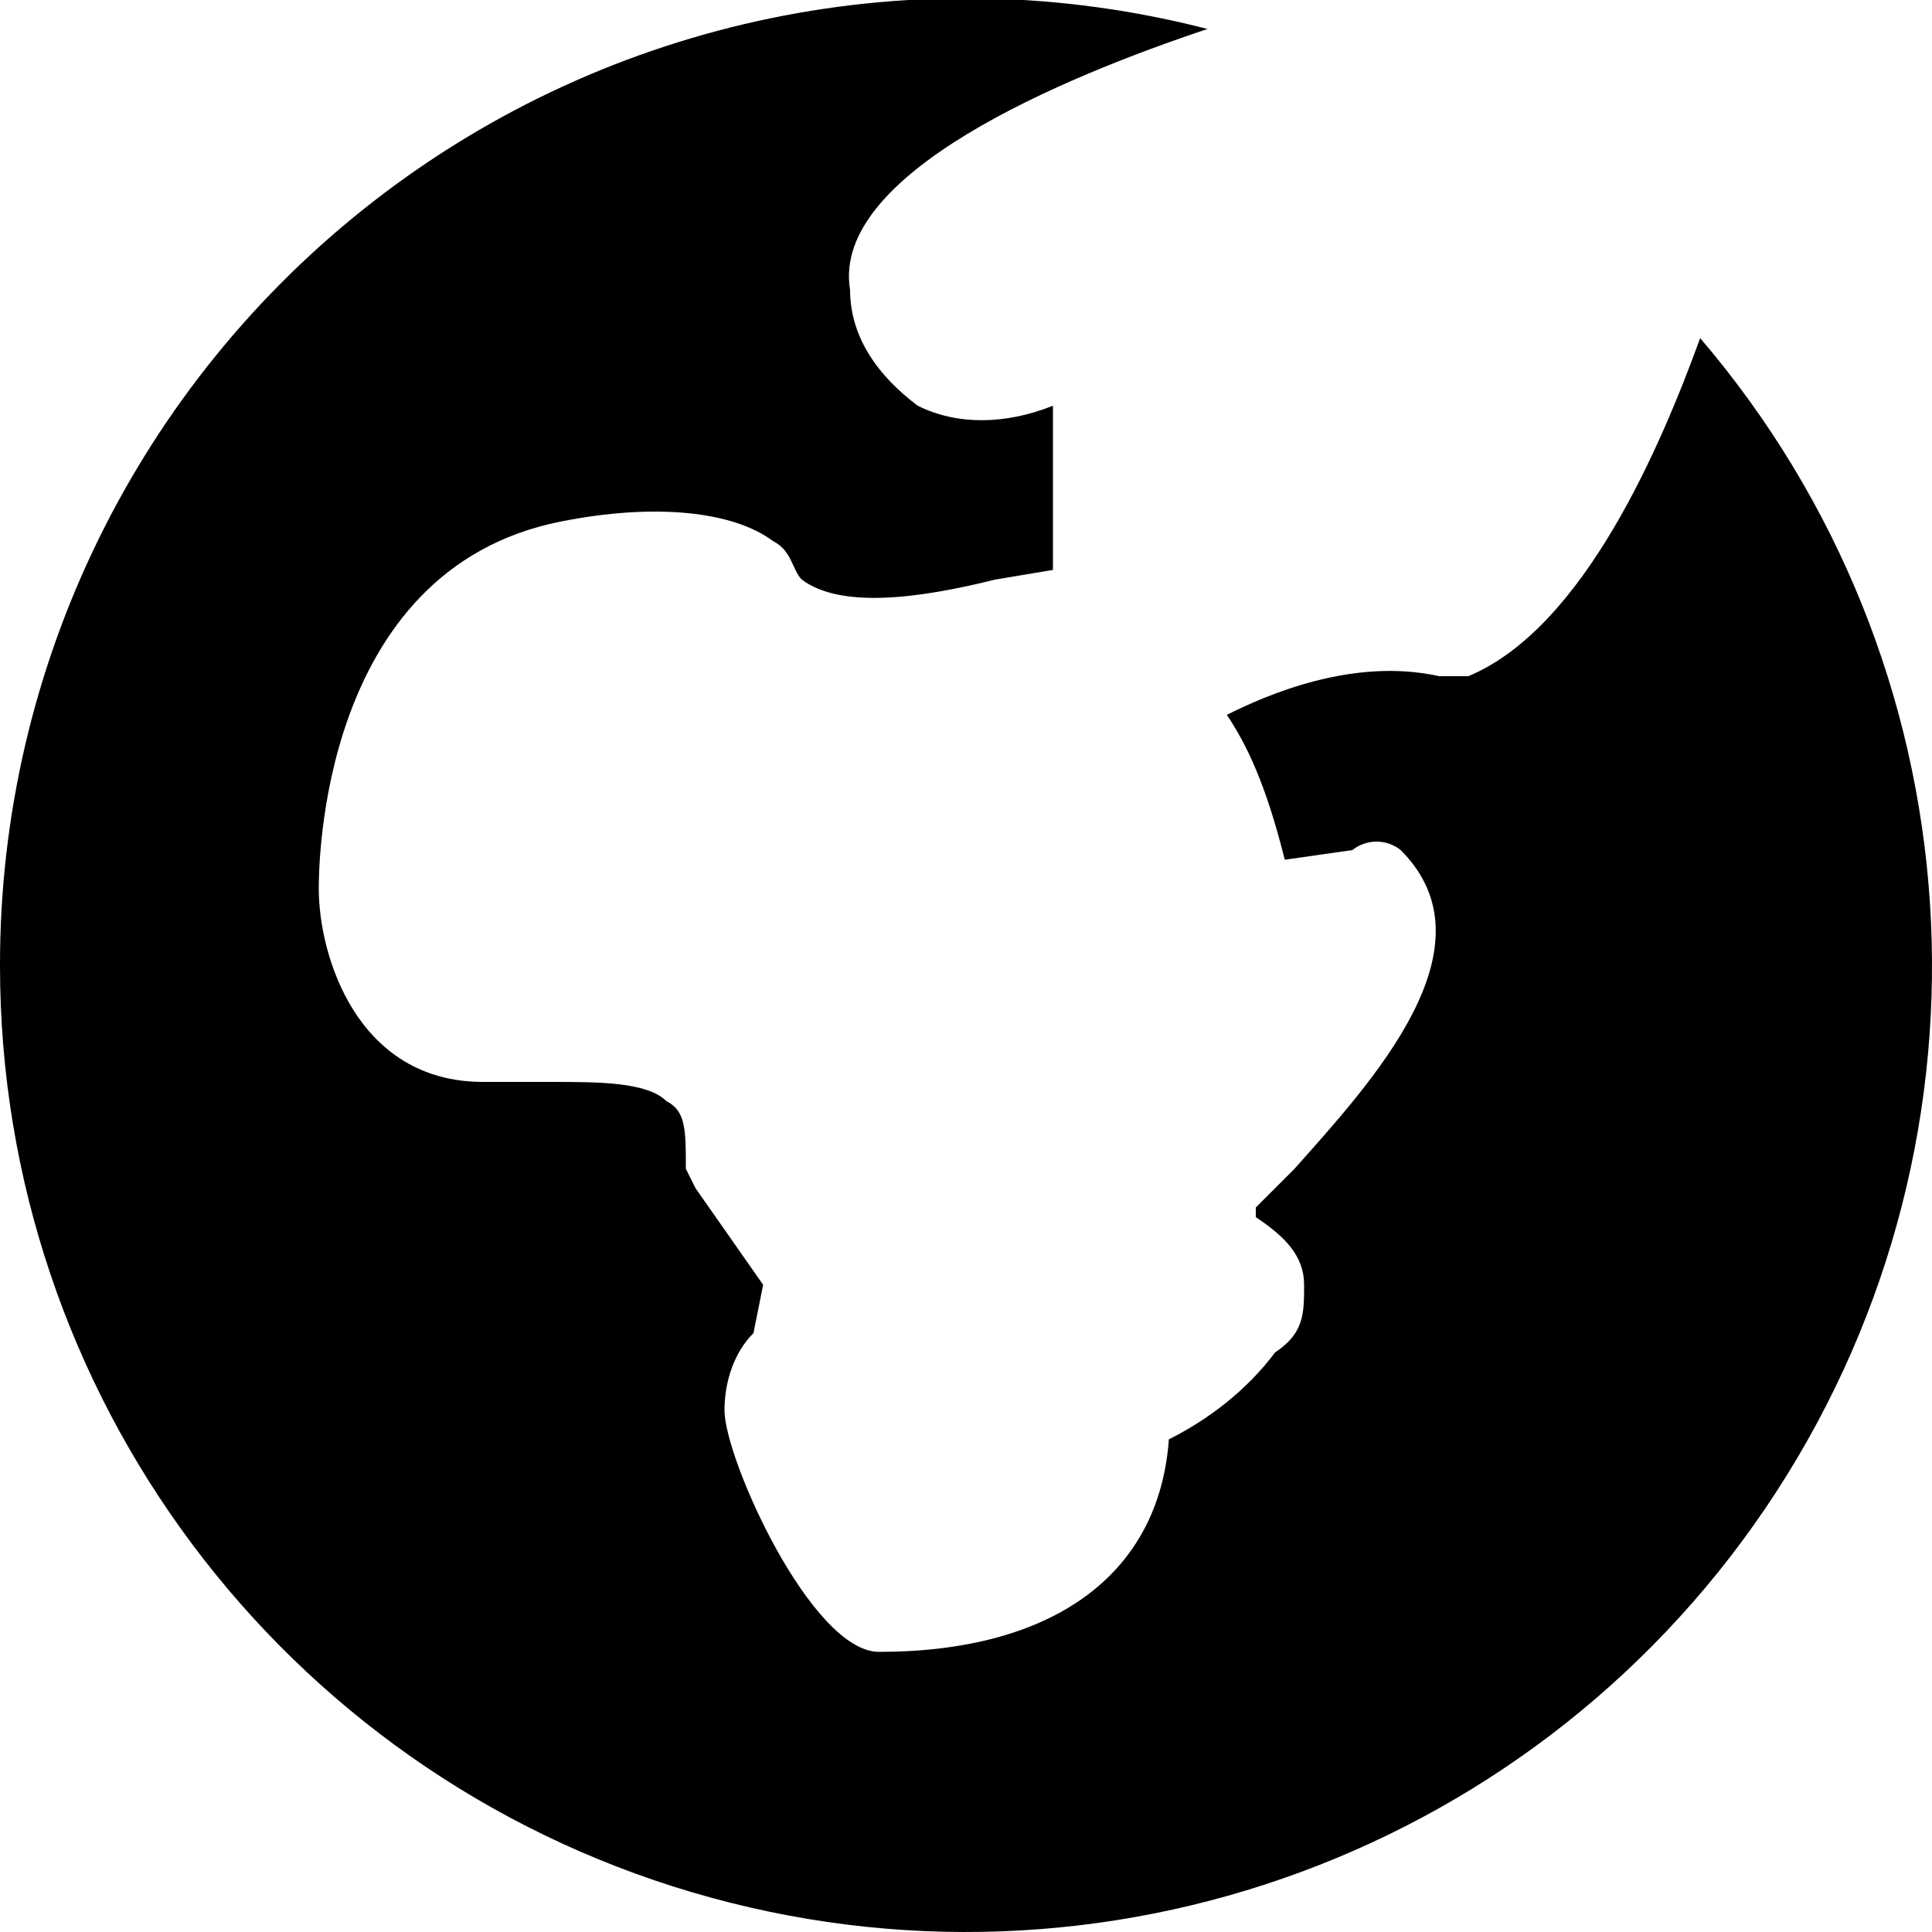
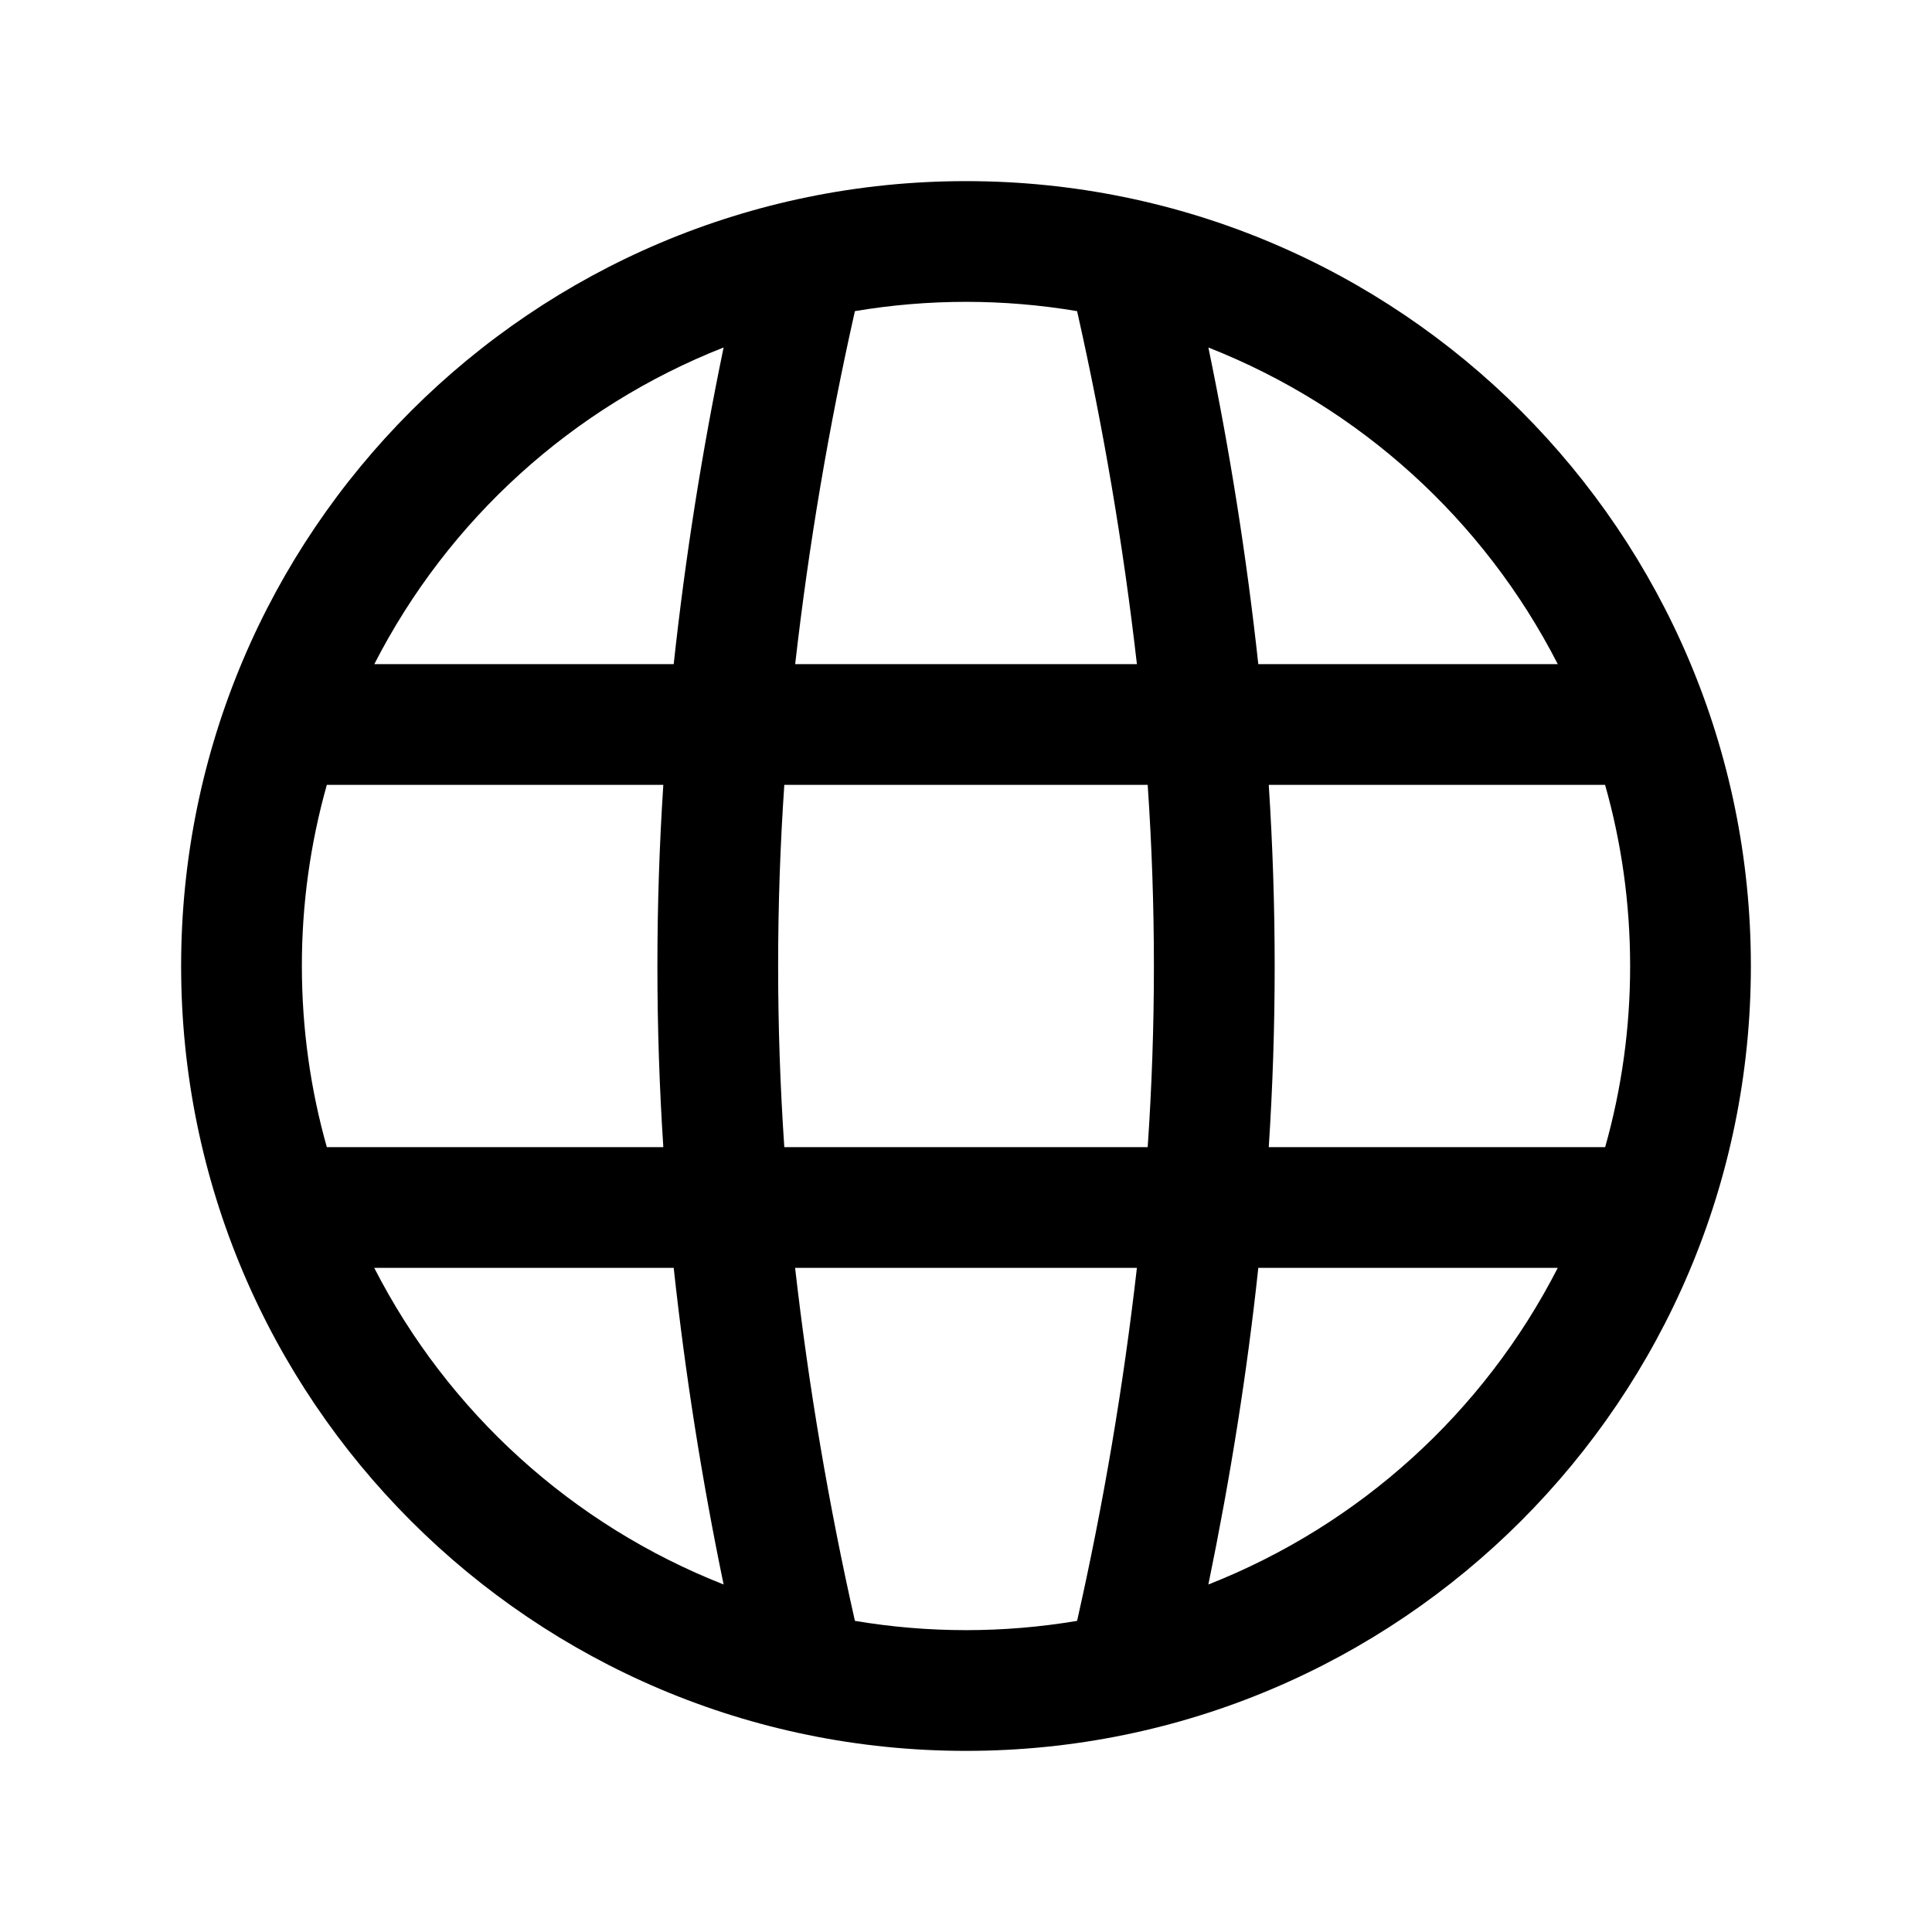
- <svg xmlns="http://www.w3.org/2000/svg" width="20" height="20" fill="none" viewBox="0 0 20 20" aria-hidden="true" focusable="false">
-   <path fill="currentColor" d="M17.6 3.5c-.4 1.1-1.2 3-2.4 3.5h-.3c-.9-.2-1.8.2-2.2.4.2.3.4.7.6 1.5l.7-.1a.4.4 0 0 1 .5 0c1 1-.3 2.4-1.1 3.3l-.4.4v.1c.3.2.5.4.5.7 0 .3 0 .5-.3.7-.3.4-.7.7-1.1.9-.1 1.4-1.2 2.2-3 2.2-.7 0-1.6-2-1.6-2.5 0-.3.1-.6.3-.8l.1-.5-.7-1-.1-.2c0-.4 0-.6-.2-.7-.2-.2-.7-.2-1.2-.2H5c-1.3 0-1.7-1.3-1.7-2 0-.2 0-3.3 2.5-3.8 1-.2 1.8-.1 2.2.2.2.1.2.3.3.4.4.3 1.2.2 2 0l.6-.1V4.2c-.5.2-1 .2-1.4 0-.4-.3-.7-.7-.7-1.2C8.6 1.8 11 .8 12.5.3A10 10 0 0 0 0 10a10 10 0 1 0 17.6-6.5Z" />
+ <svg xmlns="http://www.w3.org/2000/svg" width="24" height="24" viewBox="0 0 24 24" fill="none" aria-hidden="true" focusable="false">
+   <path fill-rule="evenodd" clip-rule="evenodd" d="M2.25 12c0-5.385 4.365-9.75 9.75-9.75s9.75 4.365 9.75 9.75-4.365 9.75-9.75 9.75S2.25 17.385 2.25 12Zm6.74-7.684A8.28 8.28 0 0 0 4.65 8.25h3.719a41.38 41.38 0 0 1 .62-3.934Zm1.63-.451a41.145 41.145 0 0 0-.742 4.385h4.245a41.142 41.142 0 0 0-.743-4.385 8.305 8.305 0 0 0-2.76 0ZM8.24 14.25a34.49 34.49 0 0 1 0-4.5H4.06A8.256 8.256 0 0 0 3.75 12c0 .78.108 1.535.31 2.25h4.18Zm1.503 0a33.017 33.017 0 0 1 0-4.5h4.514c.103 1.51.103 2.997 0 4.5H9.744Zm-.754 5.433a41.32 41.32 0 0 1-.62-3.933h-3.72a8.28 8.28 0 0 0 4.34 3.933Zm1.631.452a41.096 41.096 0 0 1-.743-4.385h4.246a41.106 41.106 0 0 1-.743 4.385 8.315 8.315 0 0 1-2.76 0Zm5.141-5.885c.098-1.502.098-2.99 0-4.5h4.178c.203.715.311 1.47.311 2.25a8.26 8.26 0 0 1-.31 2.25H15.76Zm-.75-9.933a8.28 8.28 0 0 1 4.34 3.933h-3.72a41.395 41.395 0 0 0-.62-3.933Zm0 15.366c.276-1.344.483-2.648.62-3.933h3.72a8.28 8.28 0 0 1-4.34 3.933Z" fill="currentColor" />
</svg>
